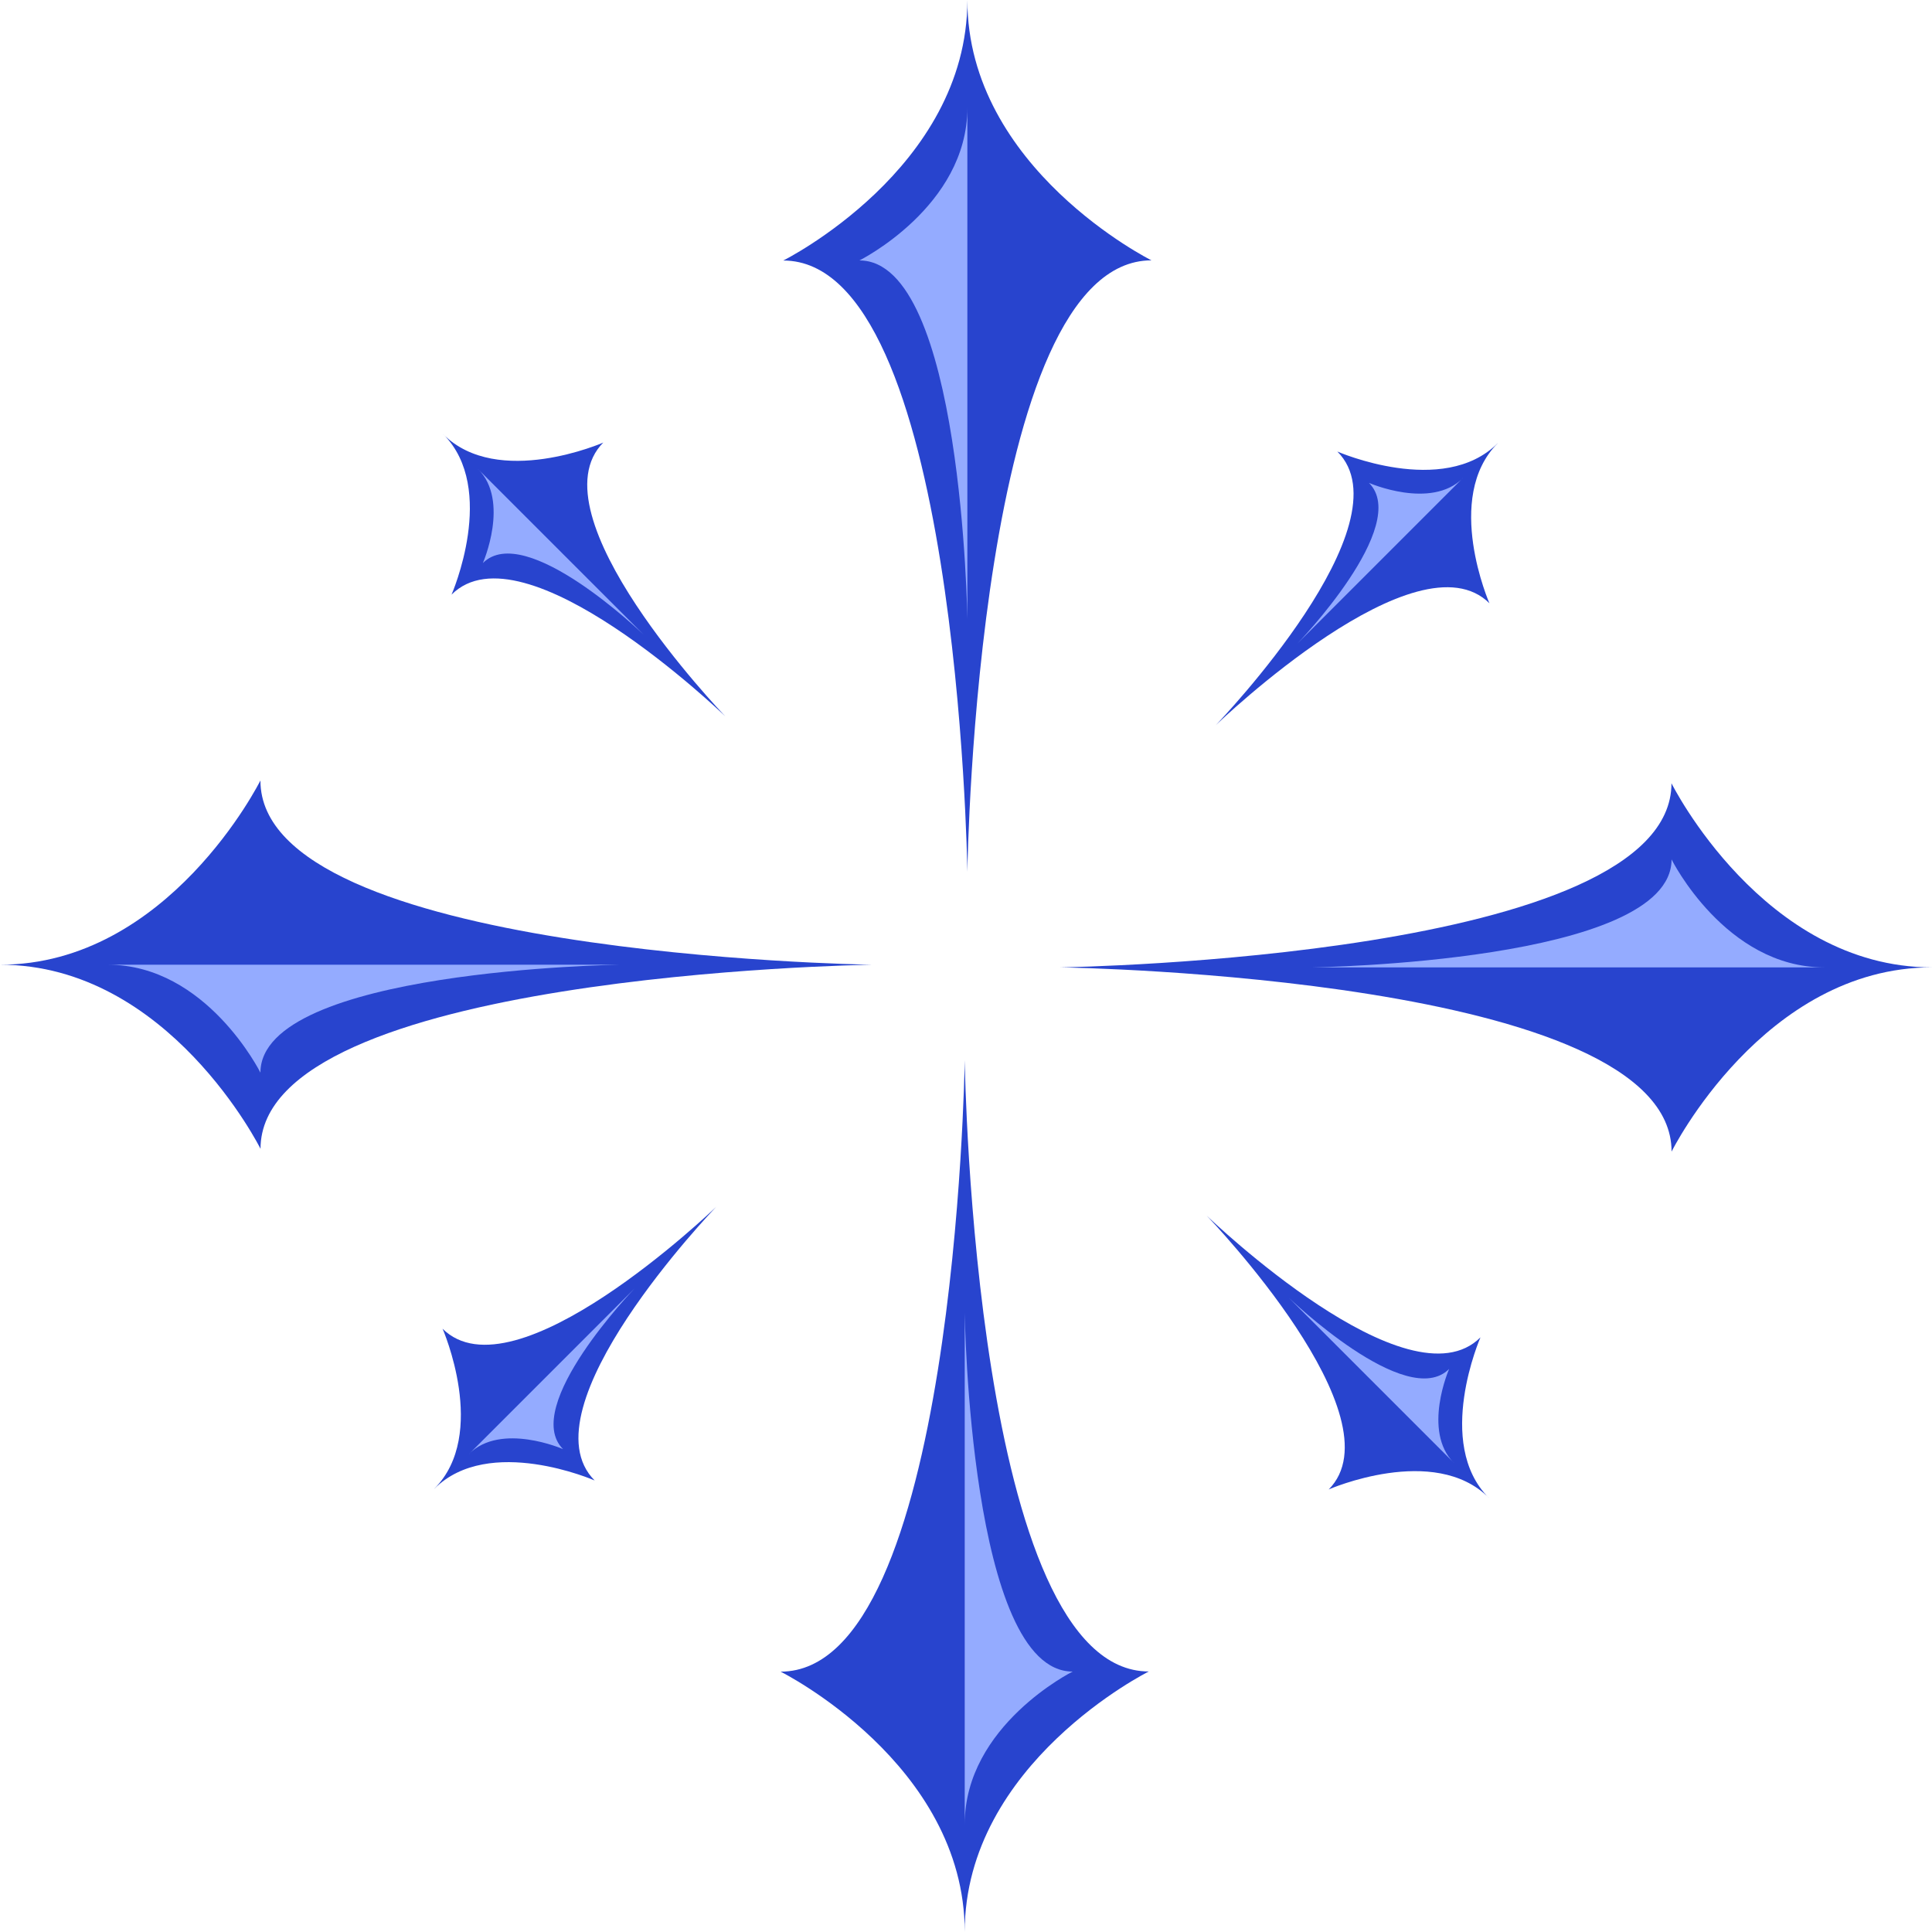
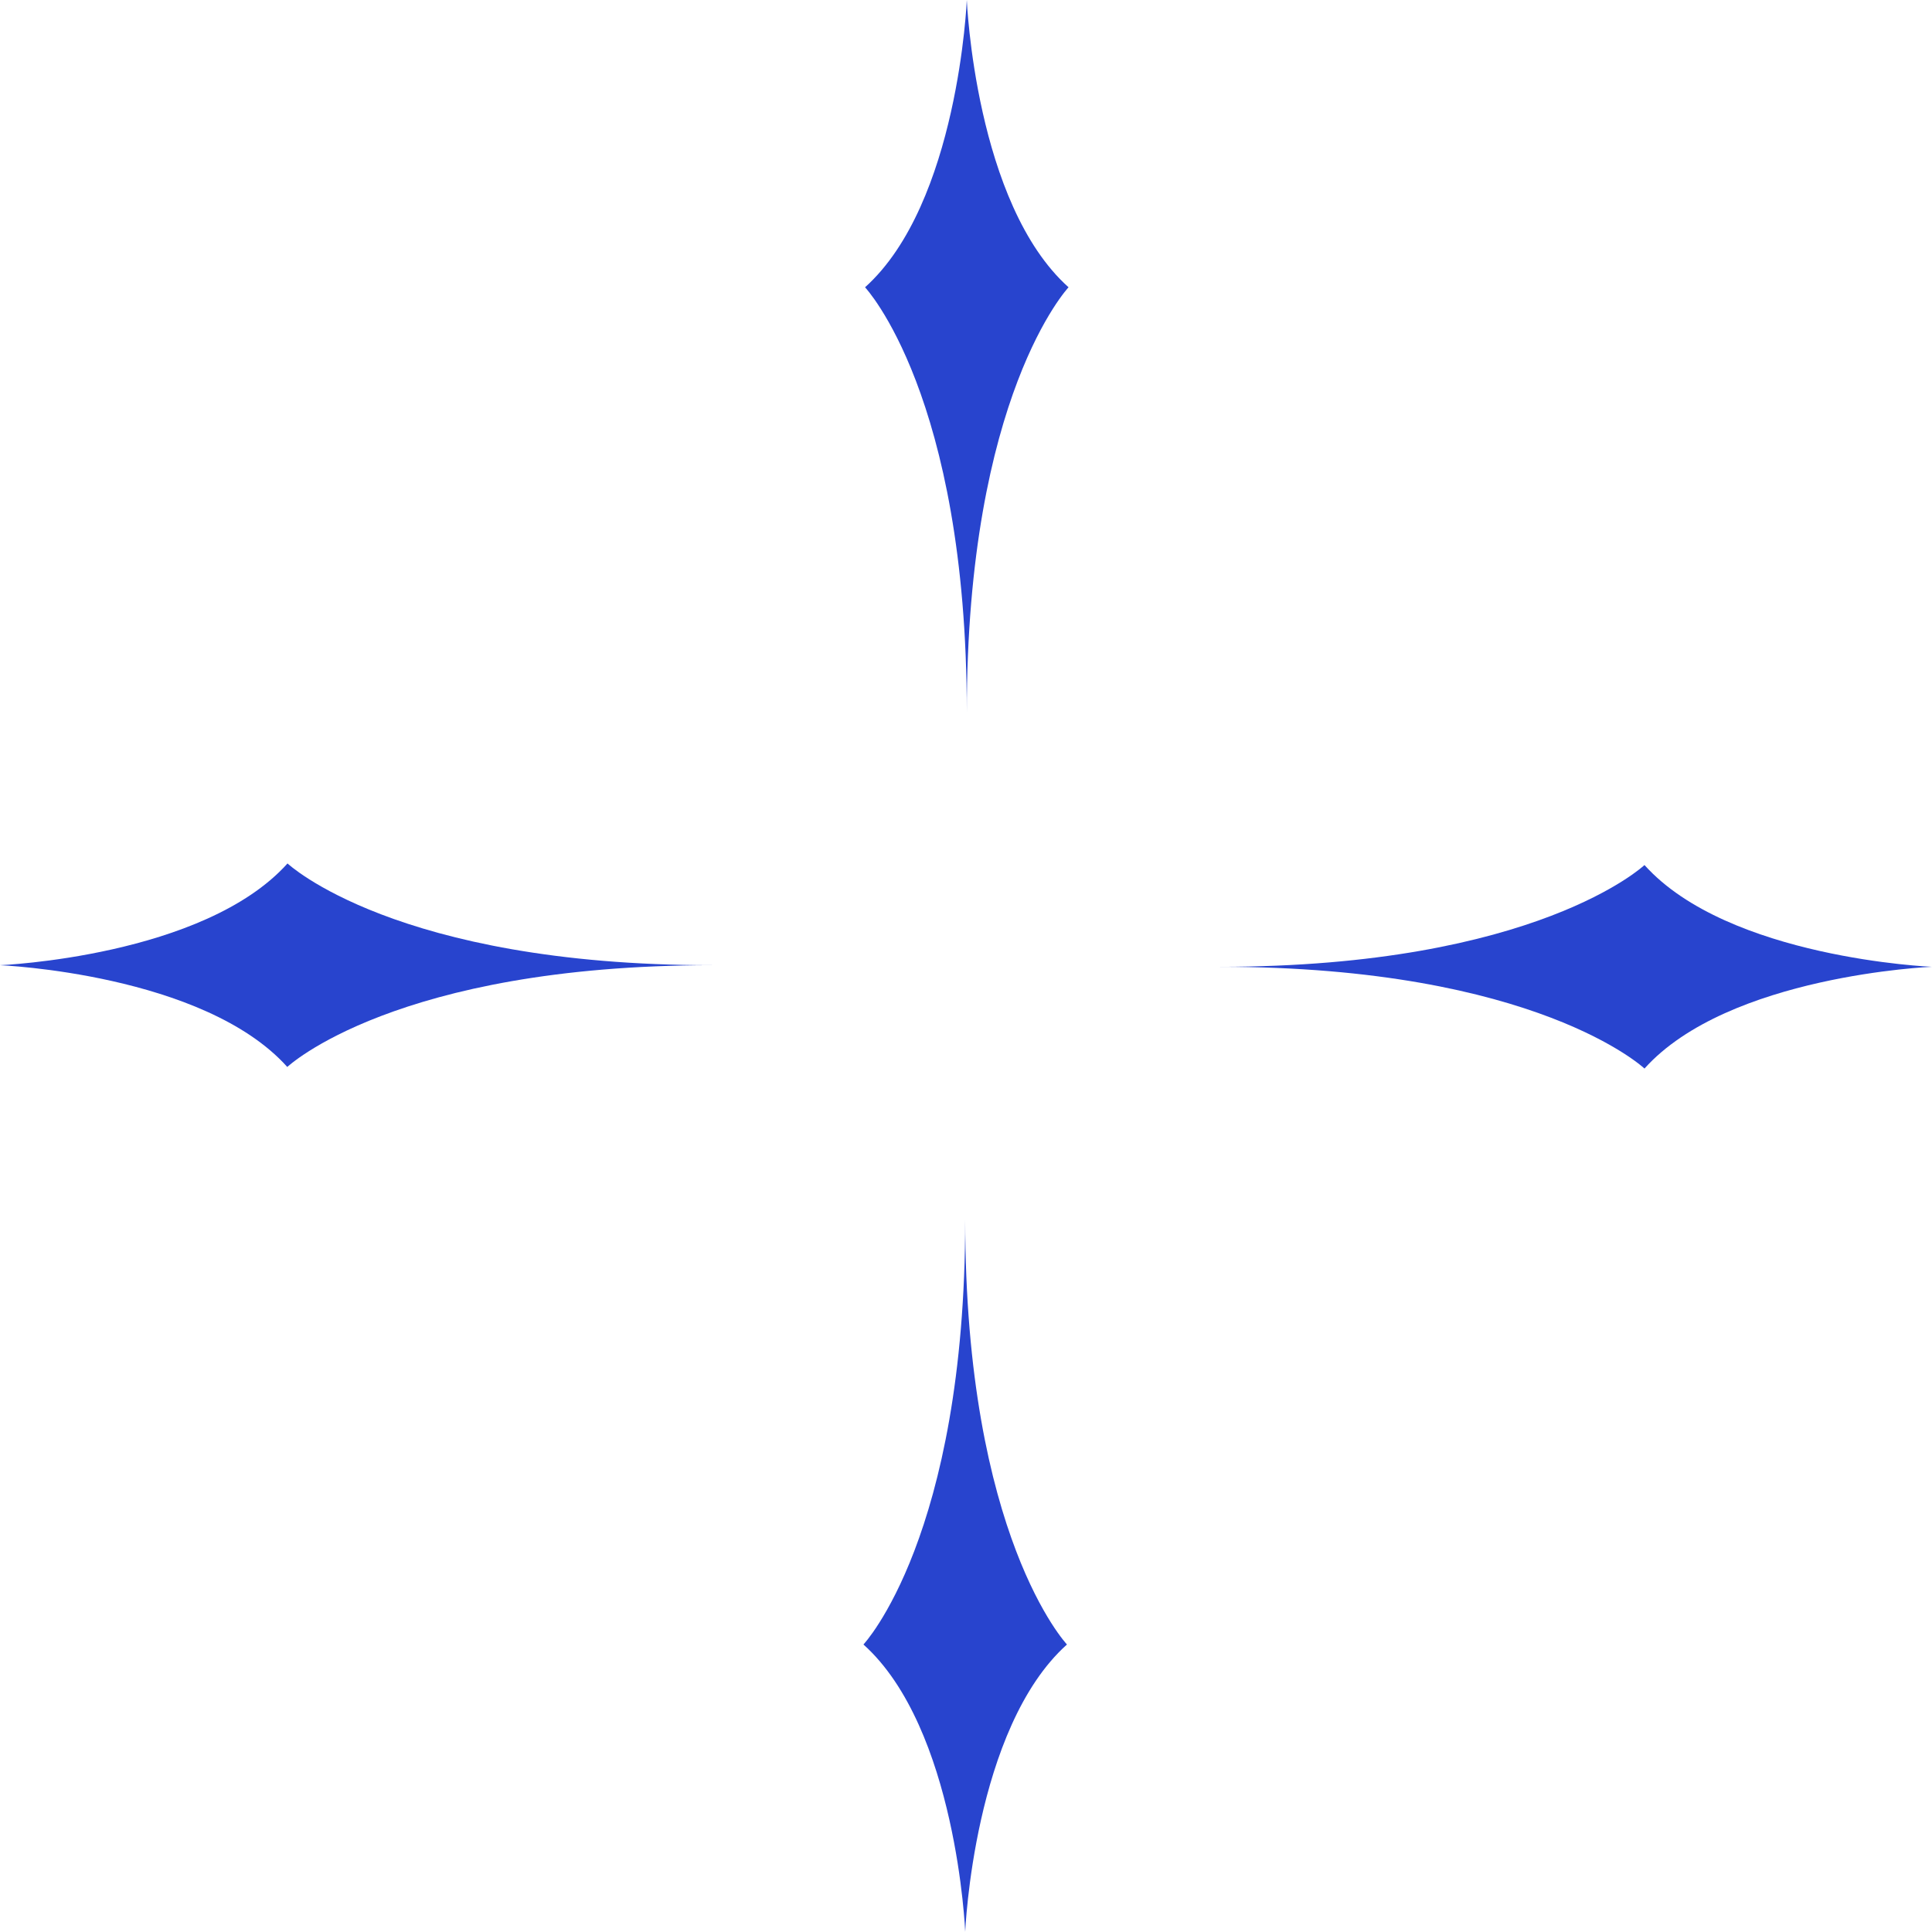
- <svg xmlns="http://www.w3.org/2000/svg" id="Calque_1" data-name="Calque 1" viewBox="0 0 226.26 226.26">
+ <svg xmlns="http://www.w3.org/2000/svg" id="Calque_1" data-name="Calque 1" viewBox="0 0 84.87 84.87">
  <defs>
    <style>
      .cls-1 {
-         fill: #94abff;
-       }
- 
-       .cls-2 {
        fill: #2844ce;
      }
    </style>
  </defs>
-   <g>
-     <path class="cls-2" d="m134.85,30.49s-21.56-10.75-21.56-30.49v.03c-.01,19.74-21.56,30.48-21.56,30.48,20.37,0,21.54,70.25,21.56,71.6h0s0,0,0,0c0,0,0,.03,0,.03v-.05c.02-1.35,1.19-71.6,21.56-71.6Z" />
-     <path class="cls-1" d="m113.29,12.62v59.88s-.58-42-12.64-42c0,0,12.64-6.3,12.64-17.88Z" />
-   </g>
-   <g>
-     <path class="cls-2" d="m195.77,134.85s10.75-21.56,30.49-21.56h-.03c-19.74-.01-30.48-21.56-30.48-21.56,0,20.37-70.25,21.54-71.6,21.56h-.01s0,0,0,0c0,0-.03,0-.03,0h.05c1.35.02,71.6,1.19,71.6,21.56Z" />
-     <path class="cls-1" d="m213.64,113.29h-59.88s42-.58,42-12.64c0,0,6.3,12.64,17.88,12.64Z" />
-   </g>
-   <g>
-     <path class="cls-2" d="m91.42,195.77s21.56,10.75,21.56,30.49v-.03c.01-19.74,21.56-30.48,21.56-30.48-20.37,0-21.54-70.25-21.56-71.6h0s0,0,0,0c0,0,0-.03,0-.03v.05c-.02,1.35-1.19,71.6-21.56,71.6Z" />
-     <path class="cls-1" d="m112.98,213.64v-59.88s.58,42,12.64,42c0,0-12.64,6.3-12.64,17.88Z" />
-   </g>
-   <g>
-     <path class="cls-2" d="m30.49,91.42s-10.75,21.56-30.49,21.56h.03c19.74.01,30.48,21.56,30.48,21.56,0-20.37,70.25-21.54,71.6-21.56h.01s0,0,0,0c0,0,.03,0,.03,0h-.05c-1.35-.02-71.6-1.19-71.6-21.56Z" />
-     <path class="cls-1" d="m12.62,112.98h59.88s-42,.58-42,12.64c0,0-6.3-12.64-17.88-12.64Z" />
-   </g>
-   <g>
-     <path class="cls-2" d="m155.58,174.44s12.38-5.43,18.77.96h-.01c-6.38-6.4-.96-18.78-.96-18.78-8.41,8.41-31.62-13.83-32.07-14.26h0s0,0,0,0c0,0,0,0,0,0l.02.02c.43.45,22.67,23.66,14.26,32.07Z" />
-     <path class="cls-1" d="m170.27,171.32l-19.37-19.37s13.83,13.35,18.81,8.37c0,0-3.18,7.26.56,11.01Z" />
-   </g>
-   <g>
-     <path class="cls-2" d="m51.82,155.58s5.43,12.38-.96,18.77h.01c6.39-6.39,18.77-.97,18.77-.97-8.41-8.41,13.83-31.62,14.26-32.07h0s0,0,0,0c0,0,0,0,0,0l-.02.02c-.45.43-23.66,22.67-32.07,14.26Z" />
-     <path class="cls-1" d="m54.94,170.27l19.37-19.37s-13.35,13.83-8.37,18.81c0,0-7.26-3.18-11.01.56Z" />
-   </g>
-   <g>
-     <path class="cls-2" d="m70.68,51.82s-12.38,5.43-18.77-.96h.01c6.38,6.4.96,18.78.96,18.78,8.41-8.41,31.62,13.83,32.07,14.26h0s0,0,0,0c0,0,0,0,0,0l-.02-.02c-.43-.45-22.67-23.66-14.26-32.07Z" />
-     <path class="cls-1" d="m55.99,54.94l19.37,19.37s-13.83-13.35-18.81-8.37c0,0,3.18-7.26-.56-11.01Z" />
-   </g>
-   <g>
-     <path class="cls-2" d="m174.44,70.68s-5.43-12.38.96-18.77h-.01c-6.39,6.39-18.77.97-18.77.97,8.41,8.41-13.83,31.62-14.26,32.07h0s0,0,0,0c0,0,0,0,0,0l.02-.02c.45-.43,23.66-22.67,32.07-14.26Z" />
-     <path class="cls-1" d="m171.32,55.99l-19.37,19.37s13.35-13.83,8.37-18.81c0,0,7.26,3.18,11.01-.56Z" />
-   </g>
+   <path class="cls-1" d="m42.4,84.86h0s0,0,0,0c0,0,.37-8.94,4.47-12.62,0,0-4.47-4.74-4.47-18.66,0,13.92-4.47,18.66-4.47,18.66,4.1,3.68,4.47,12.62,4.47,12.62Z" />
+   <path class="cls-1" d="m84.86,42.47h0s0,0,0,0c0,0-8.94-.37-12.62-4.47,0,0-4.74,4.47-18.66,4.47,13.92,0,18.66,4.47,18.66,4.47,3.68-4.1,12.62-4.47,12.62-4.47Z" />
+   <path class="cls-1" d="m42.47,0h0s0,0,0,0c0,0-.37,8.94-4.47,12.62,0,0,4.47,4.74,4.47,18.67,0-13.92,4.47-18.67,4.47-18.67C42.84,8.95,42.47,0,42.47,0Z" />
+   <path class="cls-1" d="m0,42.4h0s0,0,0,0c0,0,8.94.37,12.62,4.47,0,0,4.74-4.47,18.67-4.47-13.92,0-18.66-4.47-18.66-4.47C8.95,42.03,0,42.4,0,42.4Z" />
</svg>
